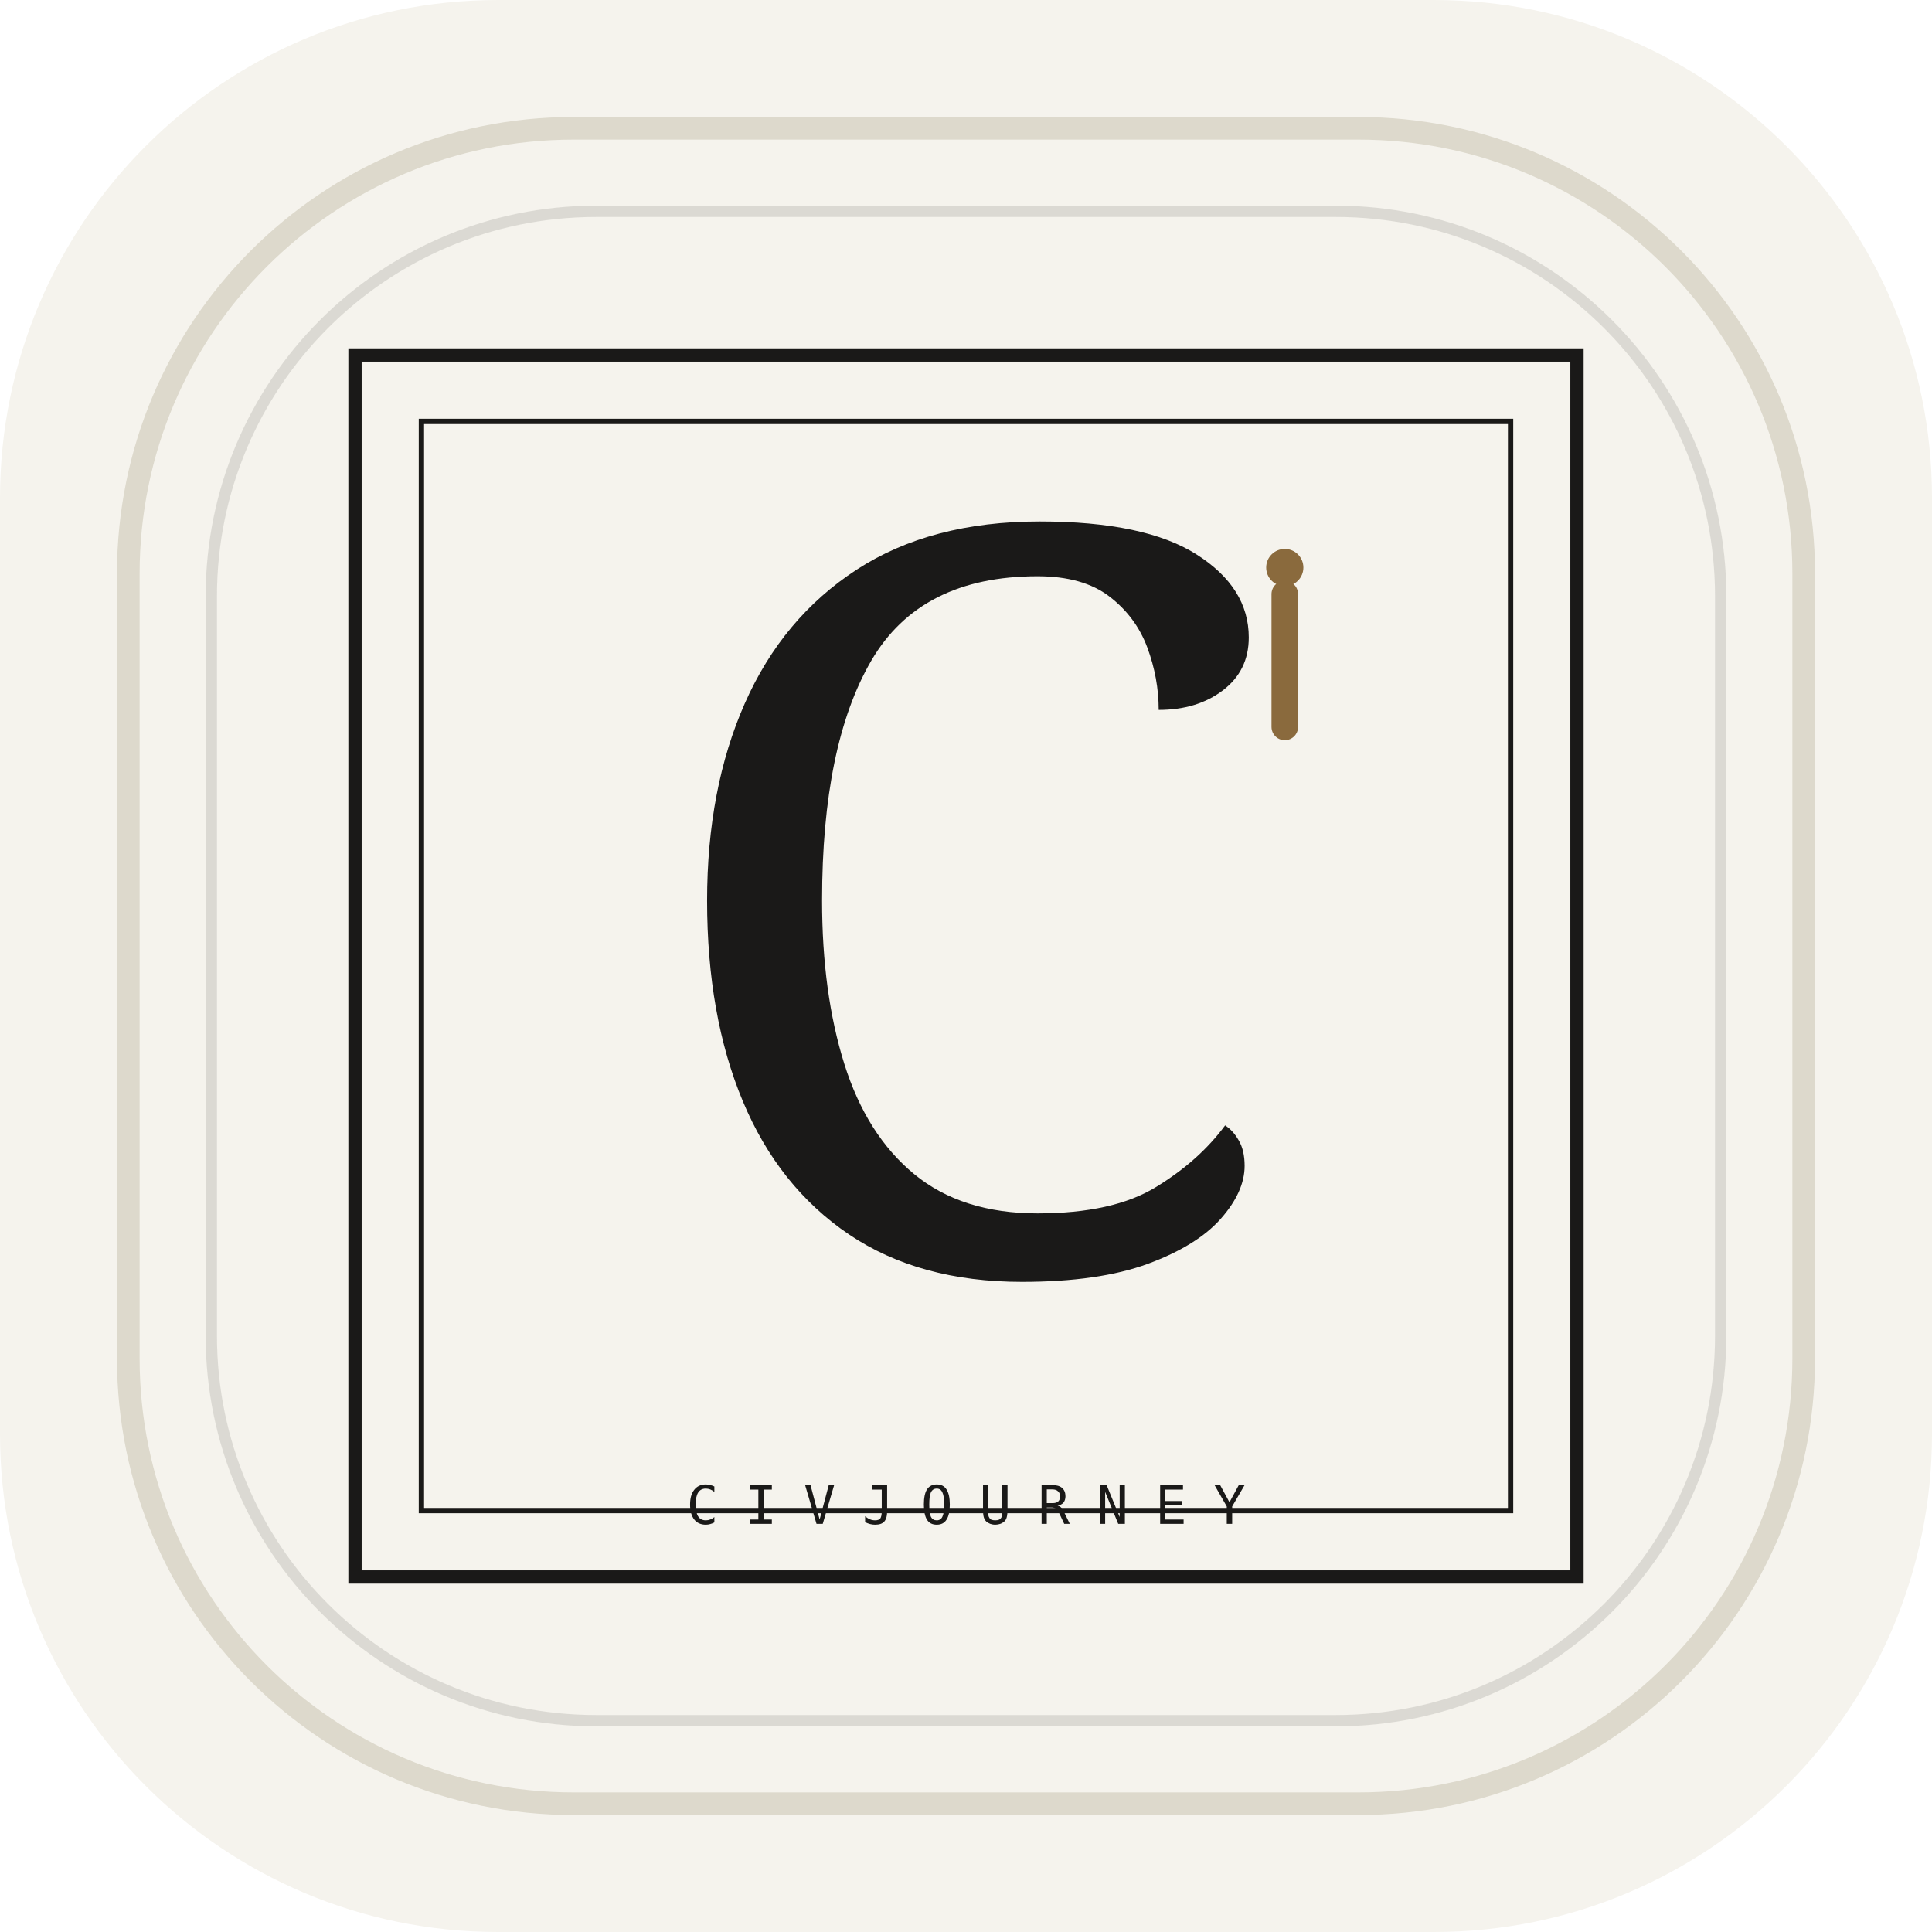
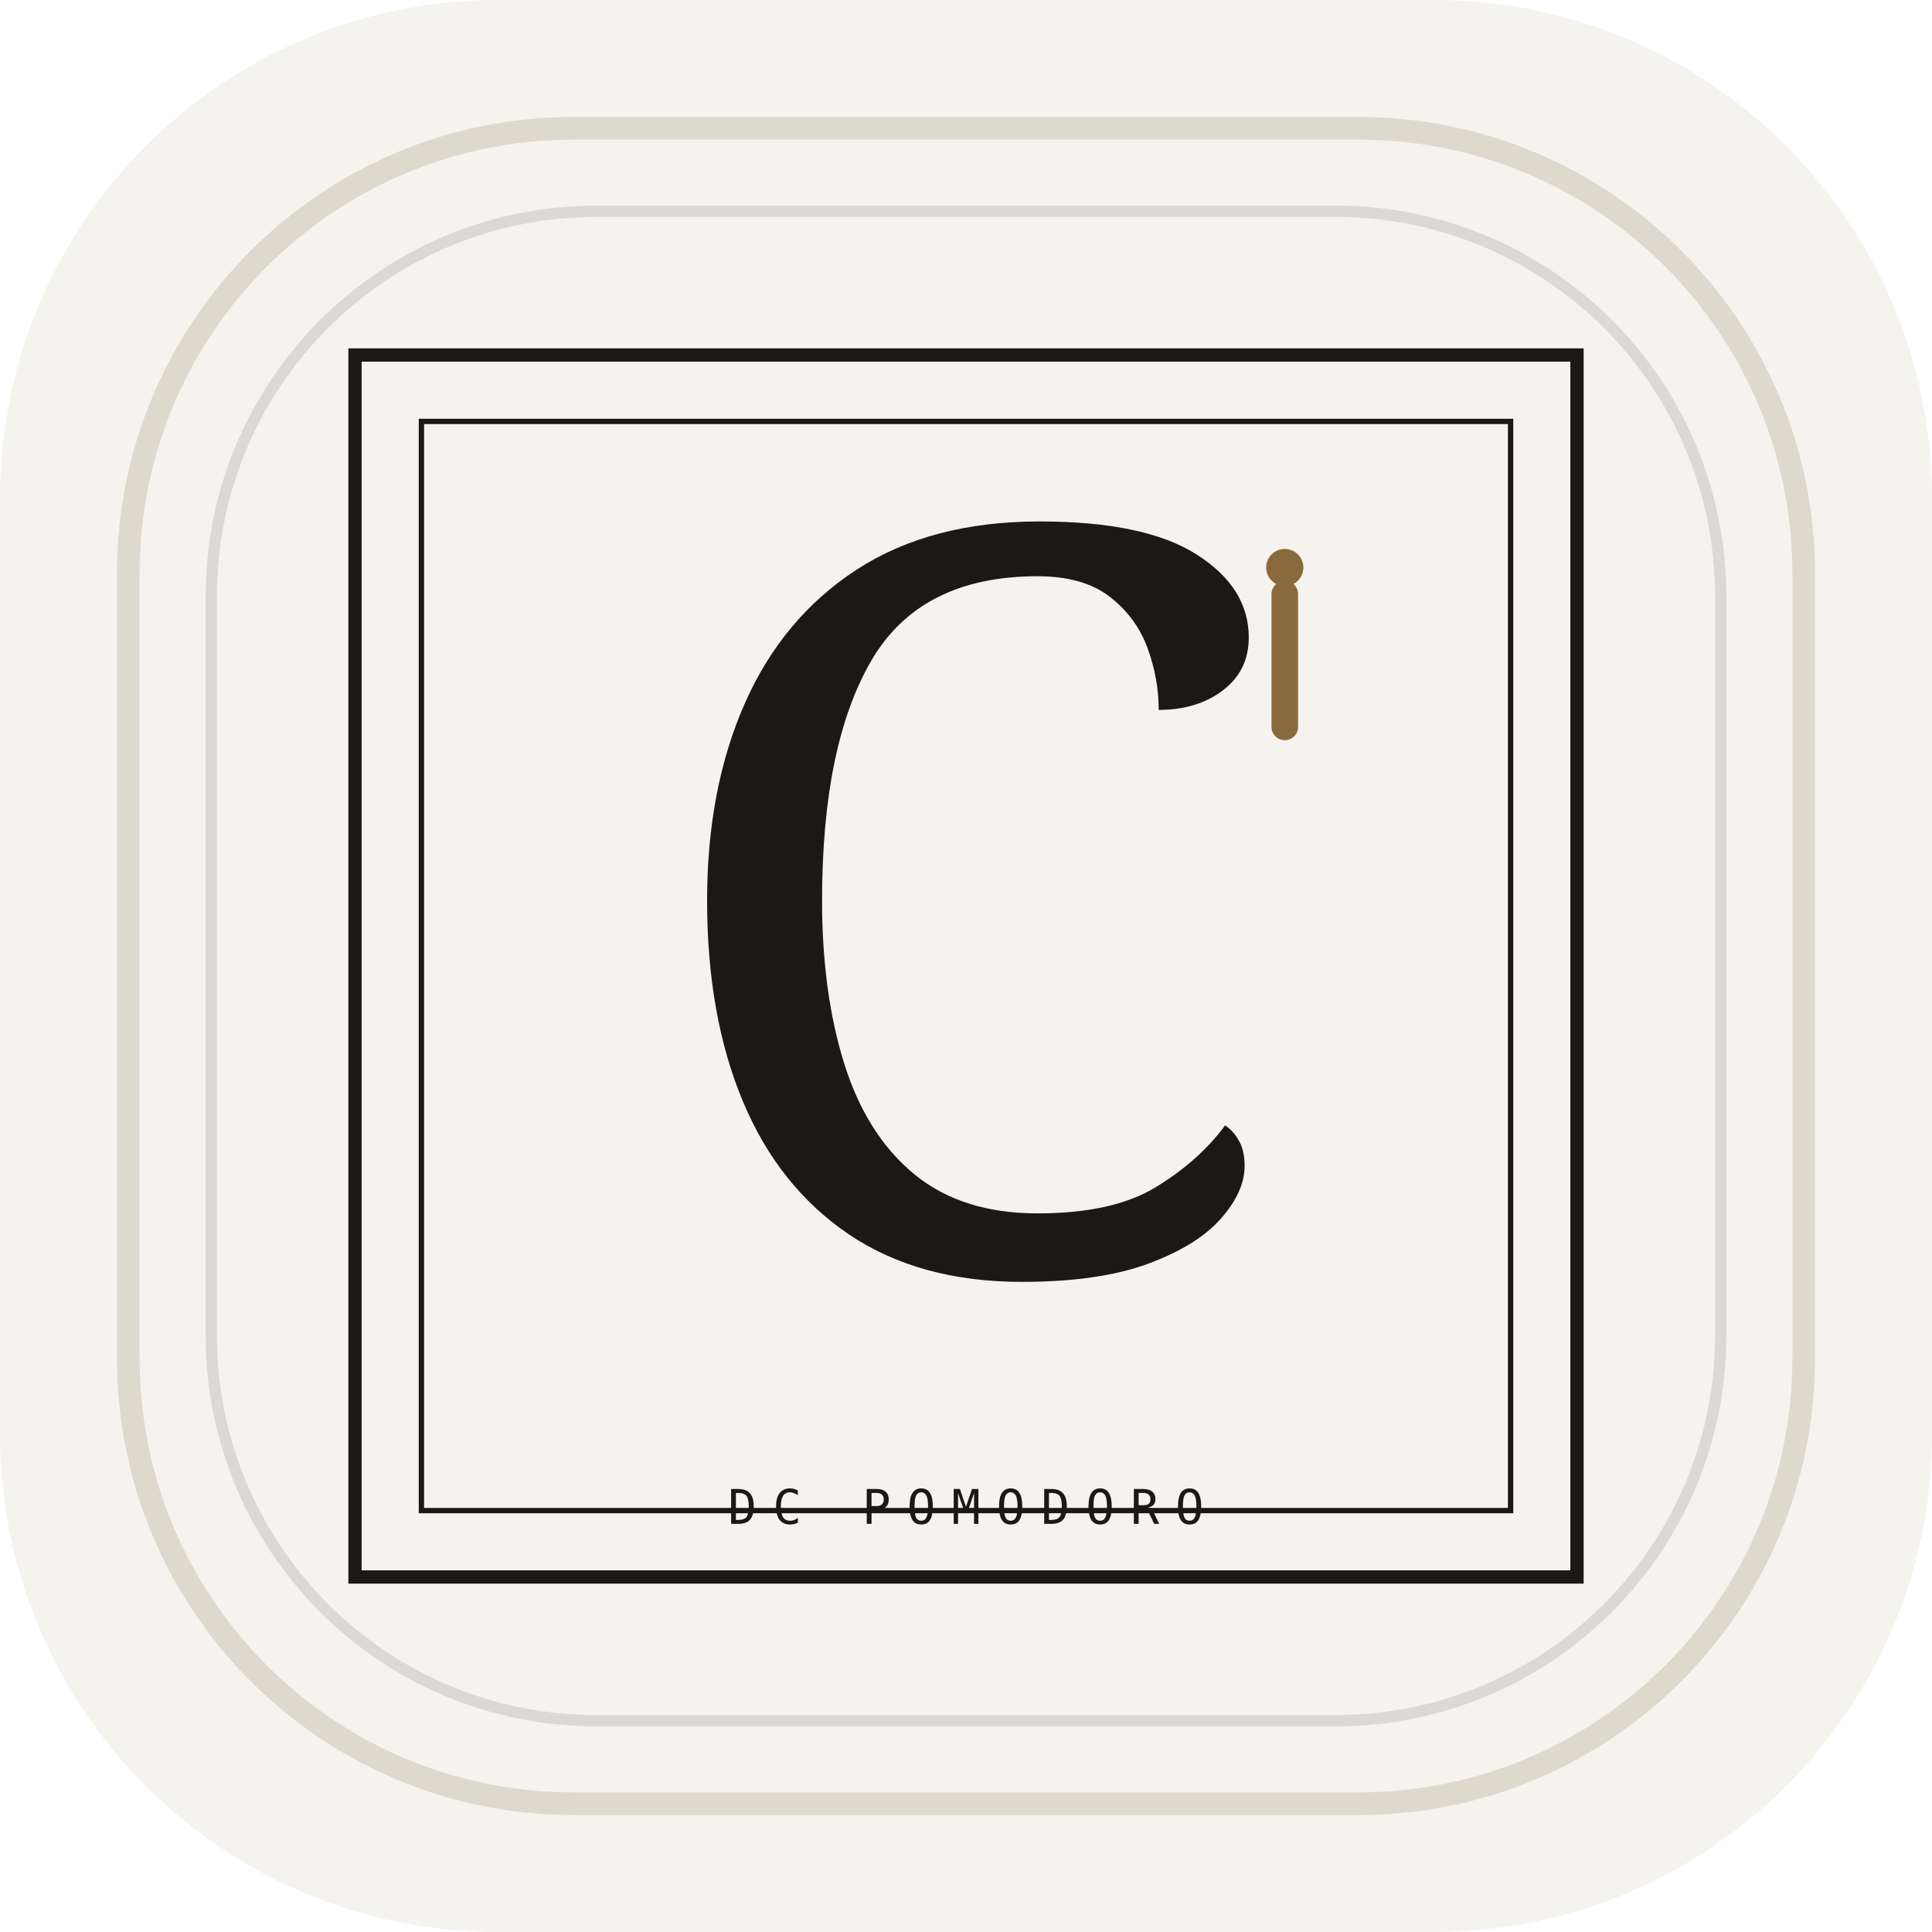
<svg xmlns="http://www.w3.org/2000/svg" width="512" height="512" viewBox="0 0 512 512" fill="none">
  <rect width="512" height="512" rx="132" fill="#f5f3ed" />
  <rect x="34" y="34" width="444" height="444" rx="118" stroke="#ddd9cc" stroke-width="6" />
  <rect x="56" y="56" width="400" height="400" rx="102" stroke="#1a1918" stroke-opacity="0.12" stroke-width="3" />
  <g transform="translate(80 80) scale(3.52)">
    <rect x="4" y="4" width="92" height="92" stroke="#1a1918" stroke-width="1" />
    <rect x="9" y="9" width="82" height="82" stroke="#1a1918" stroke-width="0.4" />
    <text x="50" y="73" text-anchor="middle" font-family="Cormorant Garamond, Georgia, serif" font-size="78" font-weight="500" letter-spacing="-3" fill="#1a1918">C</text>
    <line x1="74" y1="22" x2="74" y2="32" stroke="#8a6a3d" stroke-width="2" stroke-linecap="round" />
    <circle cx="74" cy="20" r="1.4" fill="#8a6a3d" />
-     <text x="50" y="92" text-anchor="middle" font-family="JetBrains Mono, monospace" font-size="4" letter-spacing="2" fill="#1a1918">CIVJOURNEY</text>
+     <text x="50" y="92" text-anchor="middle" font-family="JetBrains Mono, monospace" font-size="3.6" letter-spacing="1.2" fill="#1a1918">DC POMODORO</text>
  </g>
</svg>
